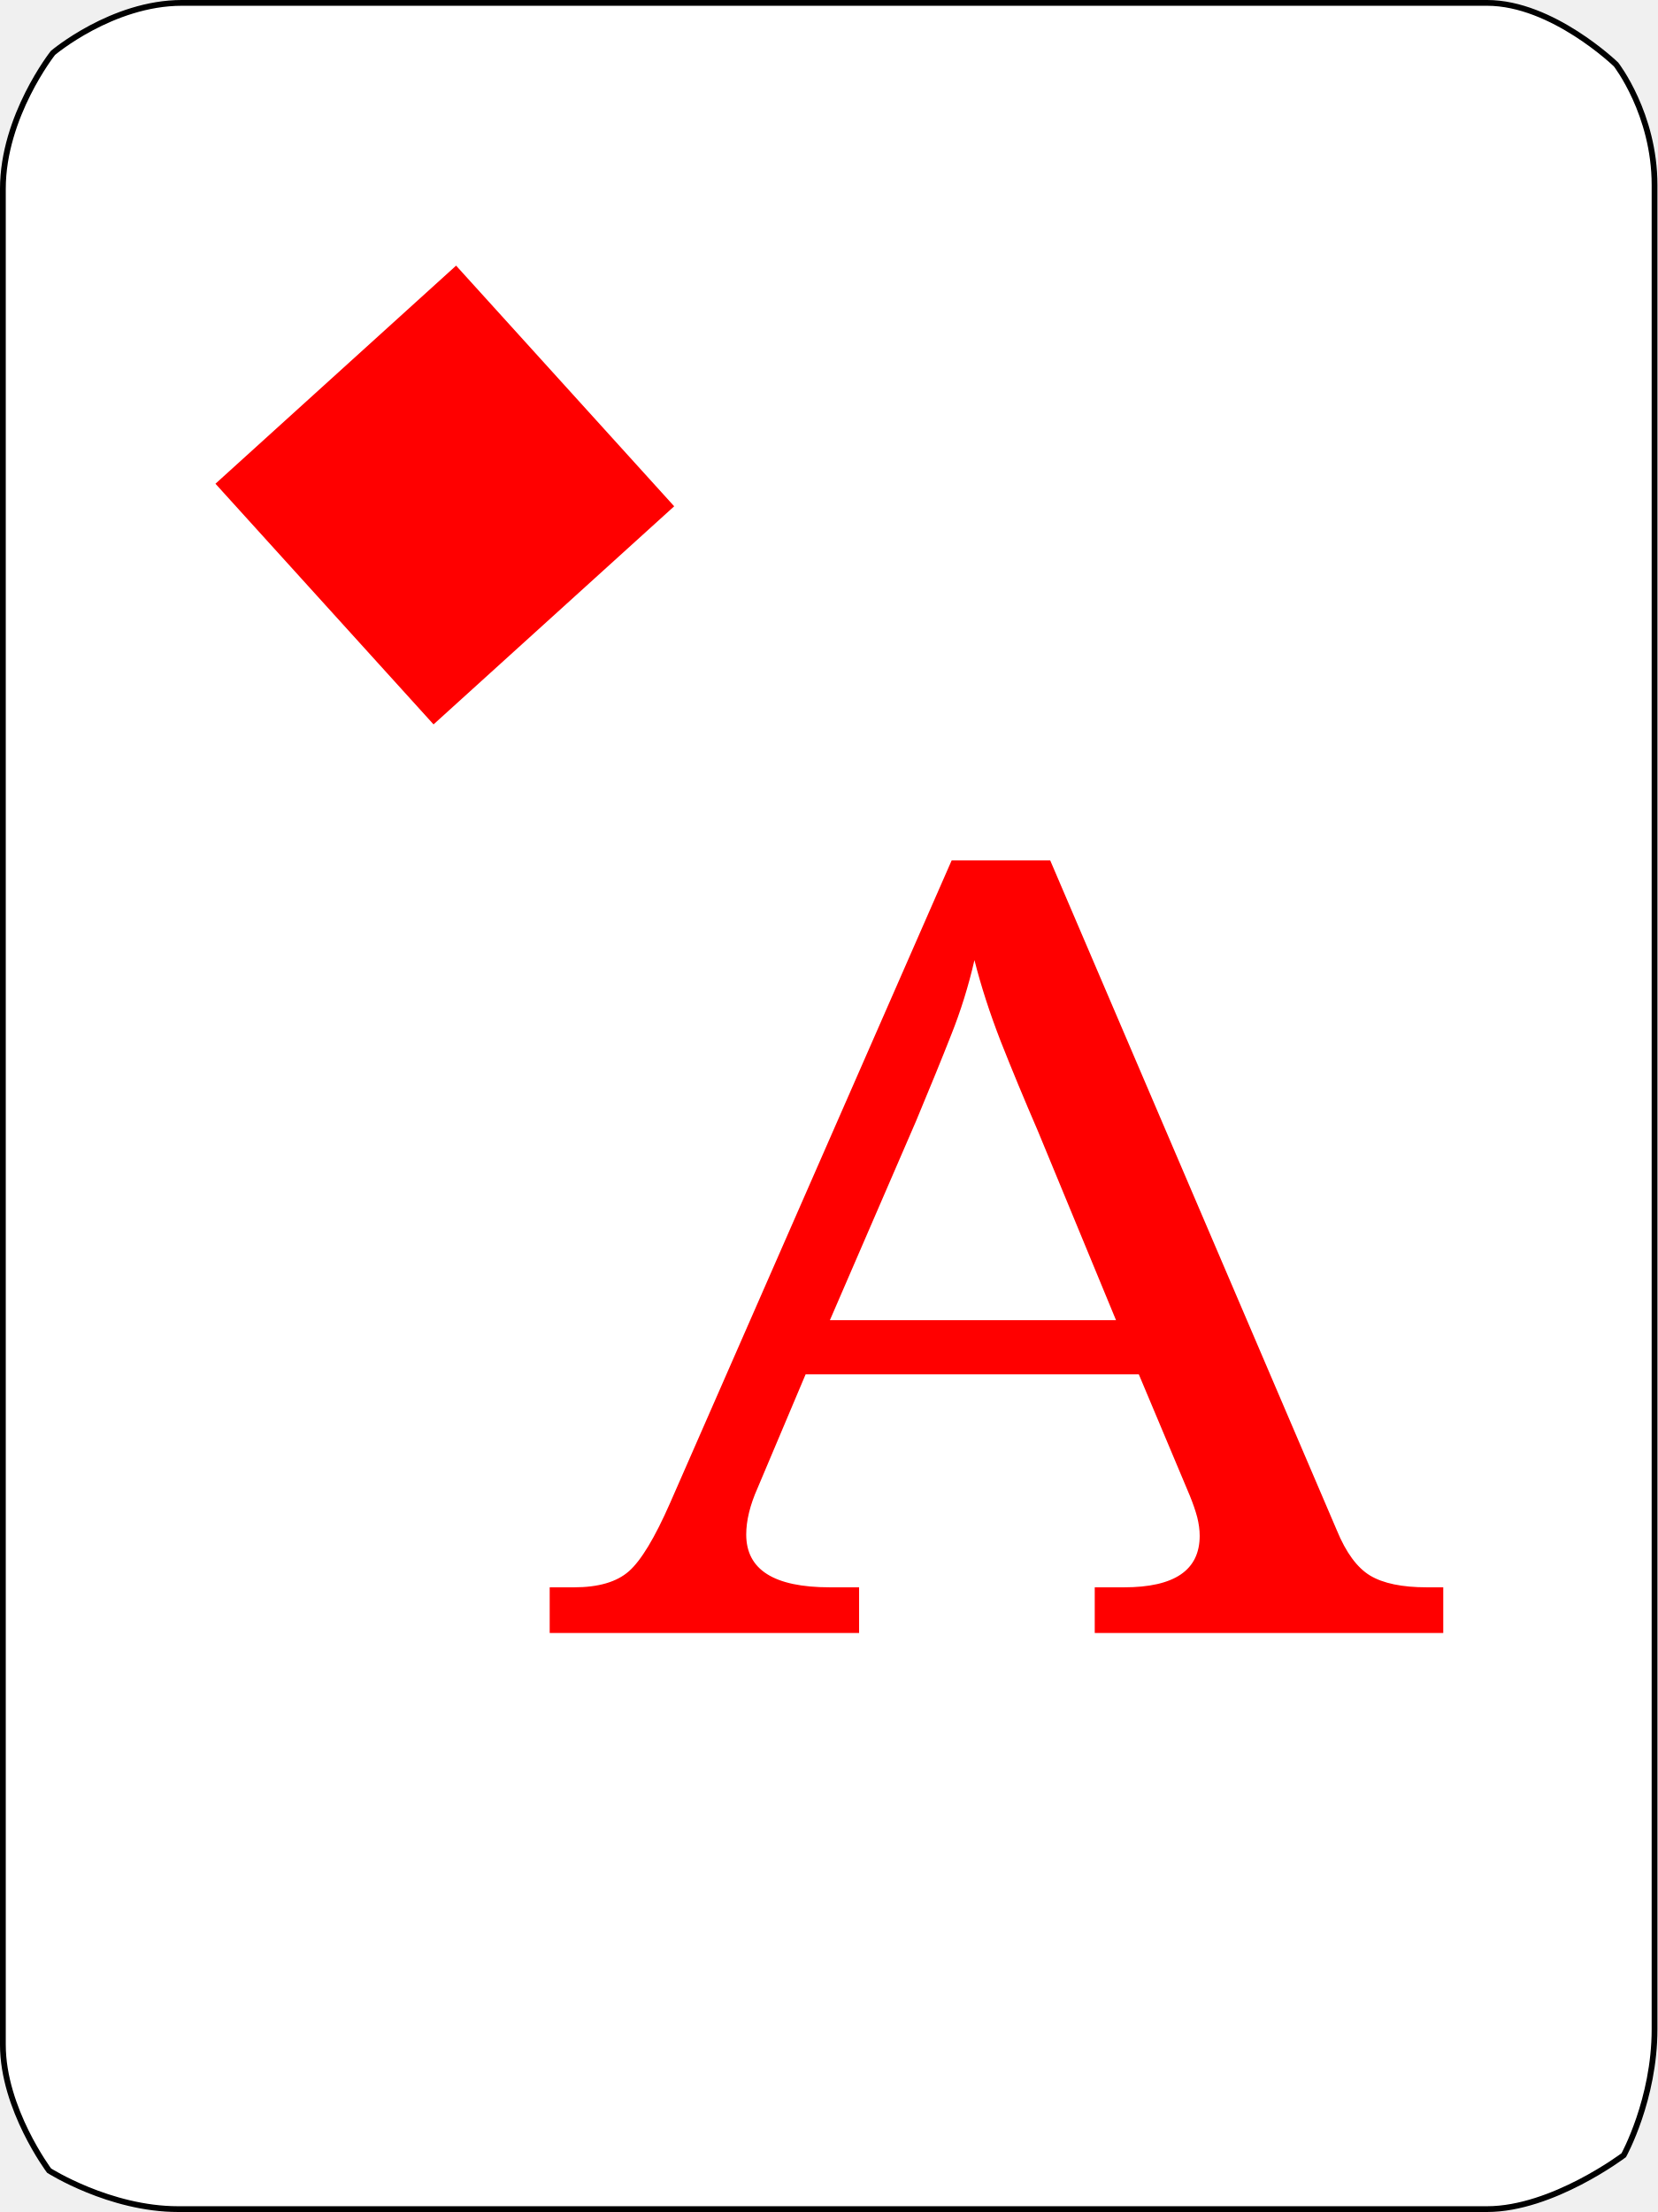
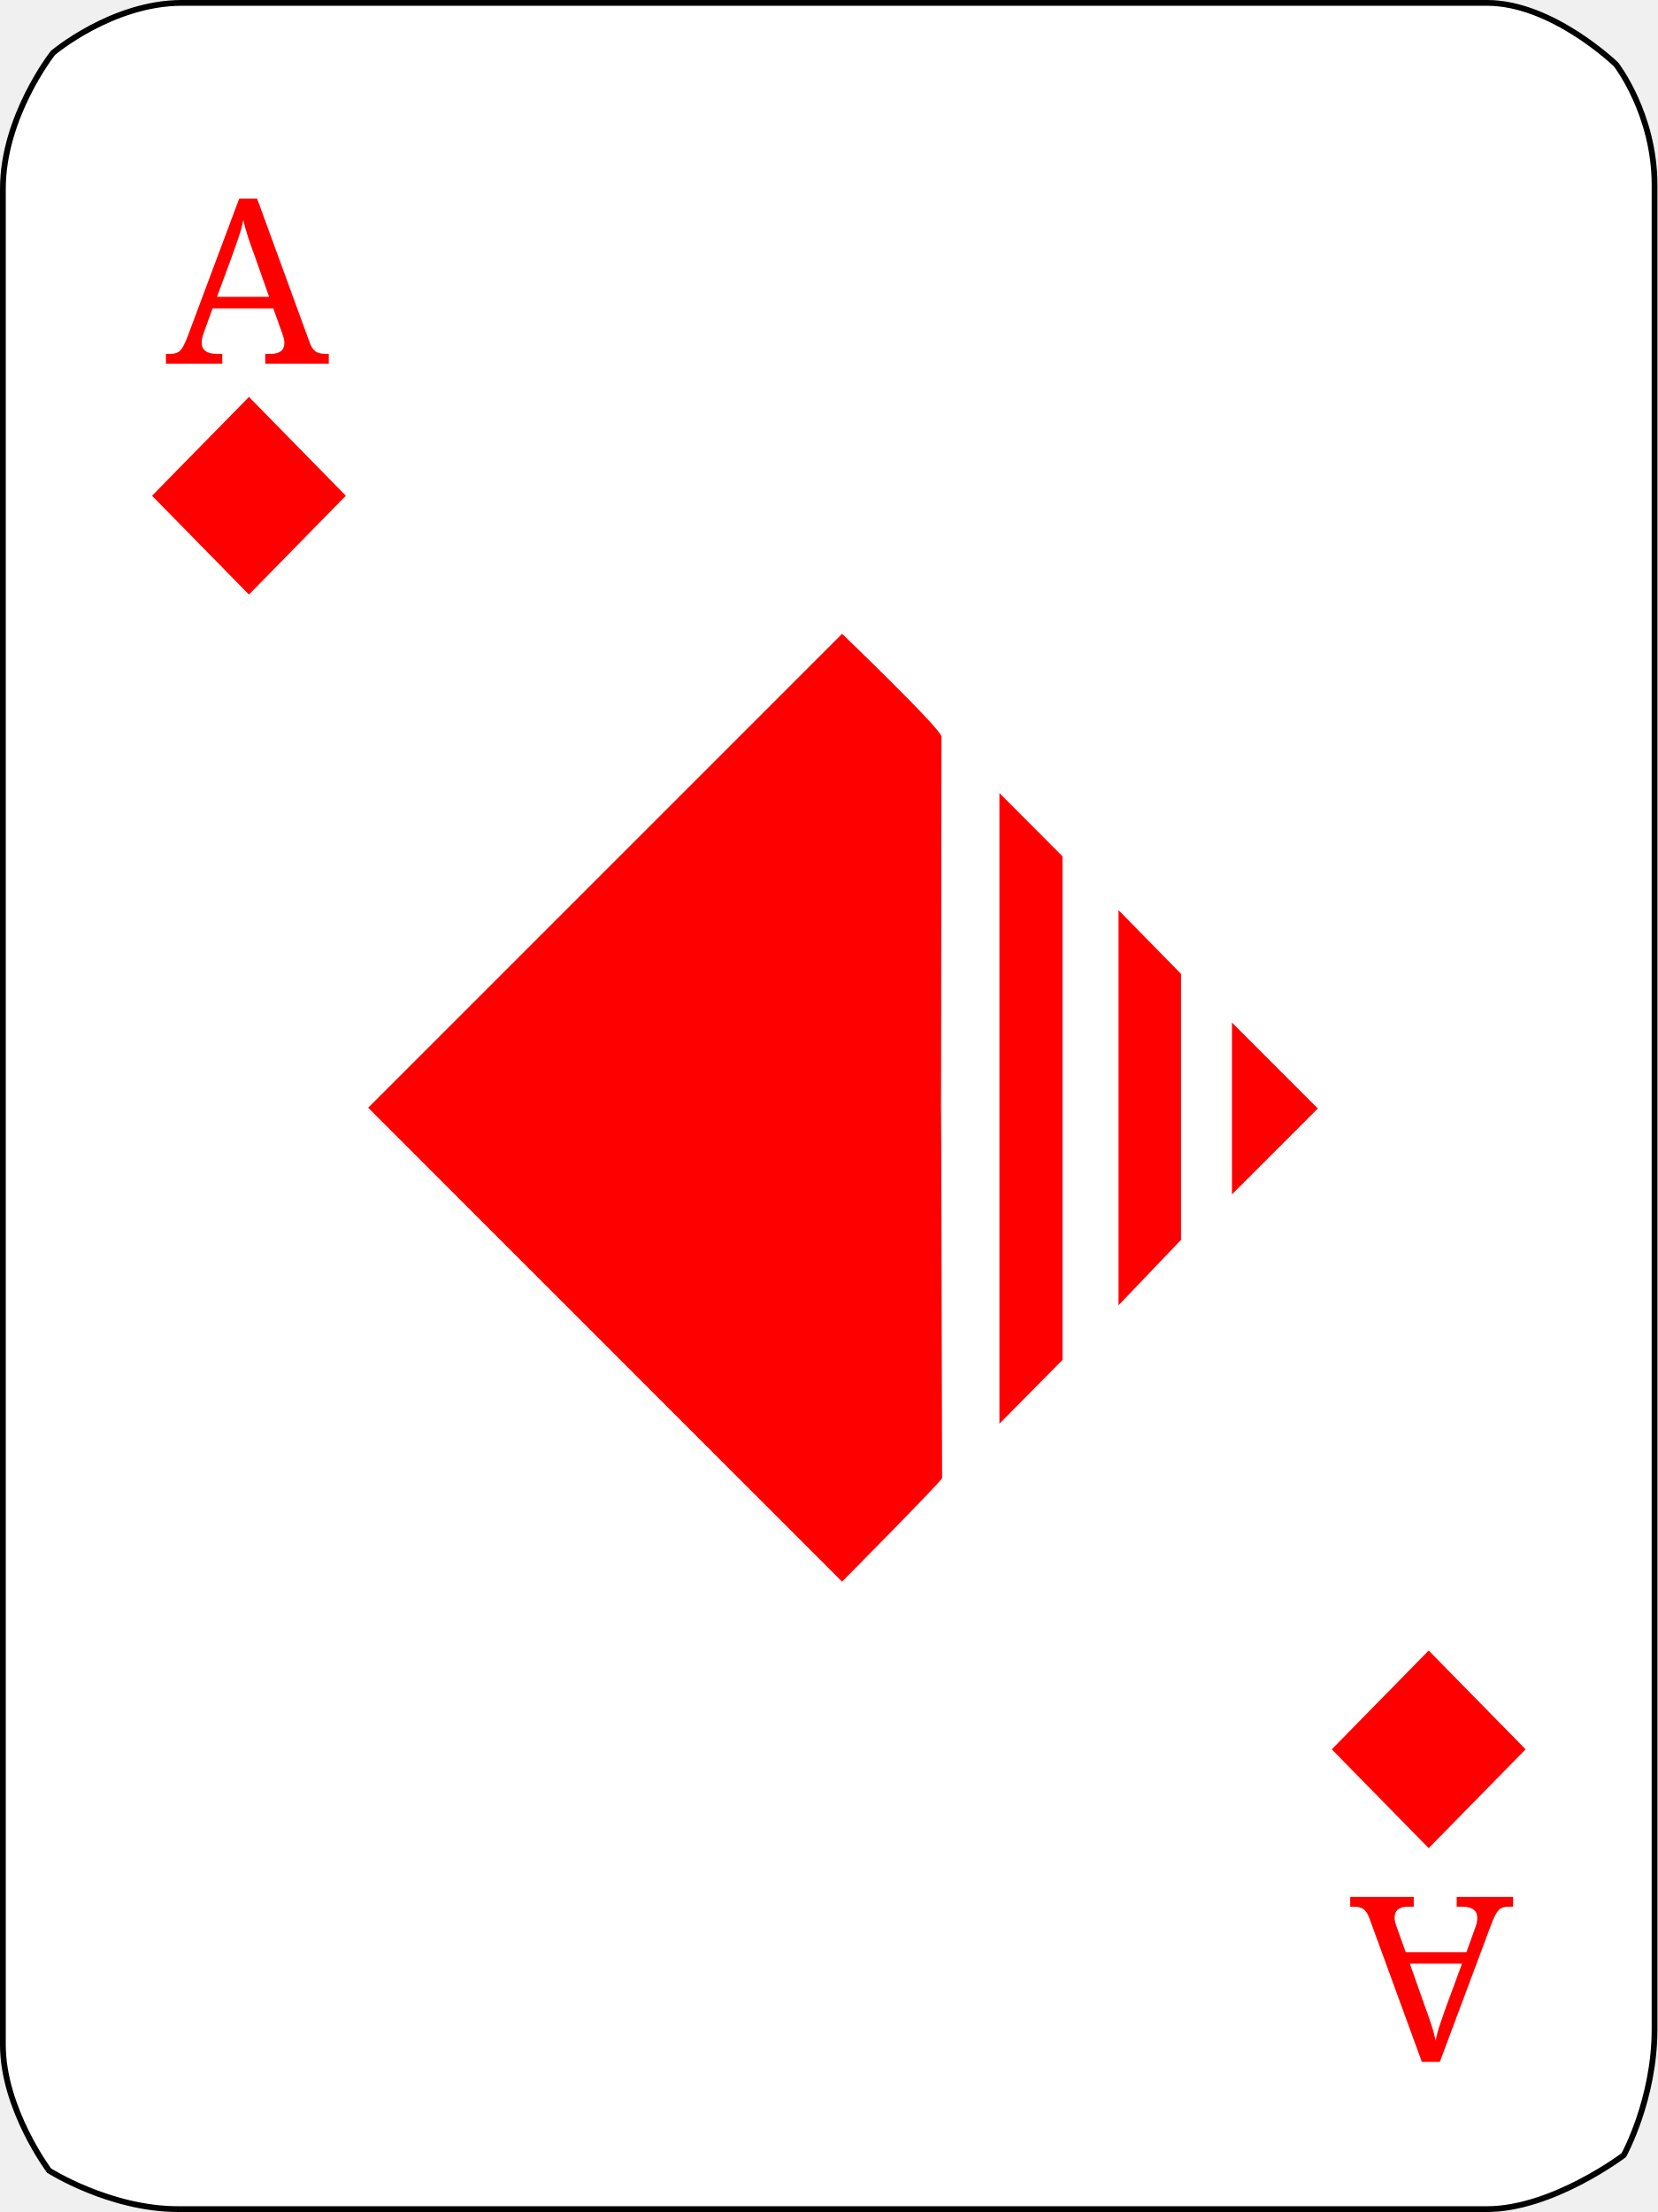
- <svg xmlns="http://www.w3.org/2000/svg" version="1.1" width="143.5" height="191.5">
-   <g transform="translate(-168.3214,-84.17857)">
+ <svg xmlns="http://www.w3.org/2000/svg" version="1.1" width="143.5" height="191.5" viewBox="0,0,143.5,191.5">
+   <g transform="translate(-168.0998,-84.09974)">
    <g data-paper-data="{&quot;isPaintingLayer&quot;:true}" fill-rule="nonzero" stroke-linecap="butt" stroke-linejoin="miter" stroke-miterlimit="10" stroke-dasharray="" stroke-dashoffset="0" style="mix-blend-mode: normal">
-       <path d="M172.571,272.095c0,0 -4,-5.345 -4,-10.9c0,-16.664 0,-97.964 0,-160.667c0,-6.283 4.333,-11.767 4.333,-11.767c0,0 5.118,-4.333 11.167,-4.333c44.1,0 96.024,0 113,0c5.659,0 11.167,5.333 11.167,5.333c0,0 3.333,4.28 3.333,10.433c0,62.312 0,141.441 0,159.667c0,6.075 -2.667,10.9 -2.667,10.9c0,0 -6.175,4.667 -11.833,4.667c-16.976,0 -69.104,0 -113.333,0c-5.919,0 -11.167,-3.333 -11.167,-3.333z" data-paper-data="{&quot;origPos&quot;:null}" fill="#ffffff" stroke="#000000" stroke-width="0.5" />
-       <path d="M205.857,146.892l-18.882,-20.835l20.835,-18.882l18.882,20.835z" data-paper-data="{&quot;origRot&quot;:0,&quot;origPos&quot;:null}" fill="#ff0000" stroke="none" stroke-width="0" />
-       <text transform="translate(215.9132,225.55) scale(2.7431,2.34182)" font-size="40" xml:space="preserve" data-paper-data="{&quot;origPos&quot;:null}" fill="#ff0000" fill-rule="nonzero" stroke="none" stroke-width="1" stroke-linecap="butt" stroke-linejoin="miter" stroke-miterlimit="10" stroke-dasharray="" stroke-dashoffset="0" font-family="Serif" font-weight="normal" text-anchor="start" style="mix-blend-mode: normal">
+       <path d="M172.35,272.016c0,0 -4,-5.345 -4,-10.9c0,-16.664 0,-97.964 0,-160.667c0,-6.283 4.333,-11.767 4.333,-11.767c0,0 5.118,-4.333 11.167,-4.333c44.1,0 96.024,0 113,0c5.659,0 11.167,5.333 11.167,5.333c0,0 3.333,4.28 3.333,10.433c0,62.312 0,141.441 0,159.667c0,6.075 -2.667,10.9 -2.667,10.9c0,0 -6.175,4.667 -11.833,4.667c-16.976,0 -69.104,0 -113.333,0c-5.919,0 -11.167,-3.333 -11.167,-3.333z" fill="#ffffff" stroke="#000000" stroke-width="0.5" />
+       <text transform="translate(182.4634,115.58) scale(0.5,0.5)" font-size="40" xml:space="preserve" fill="#ff0000" fill-rule="nonzero" stroke="none" stroke-width="1" stroke-linecap="butt" stroke-linejoin="miter" stroke-miterlimit="10" stroke-dasharray="" stroke-dashoffset="0" font-family="Serif" font-weight="normal" text-anchor="start" style="mix-blend-mode: normal">
        <tspan x="0" dy="0">A</tspan>
      </text>
+       <text transform="translate(299.1021,248.3216) rotate(-180) scale(0.5,0.5)" font-size="40" xml:space="preserve" data-paper-data="{&quot;origRot&quot;:-45}" fill="#ff0000" fill-rule="nonzero" stroke="none" stroke-width="1" stroke-linecap="butt" stroke-linejoin="miter" stroke-miterlimit="10" stroke-dasharray="" stroke-dashoffset="0" font-family="Serif" font-weight="normal" text-anchor="start" style="mix-blend-mode: normal">
+         <tspan x="0" dy="0">A</tspan>
+       </text>
+       <path d="M189.653,135.571l-8.39,-8.554l8.39,-8.554l8.39,8.554z" data-paper-data="{&quot;origRot&quot;:0}" fill="#ff0000" stroke="none" stroke-width="0" />
+       <path d="M291.794,244.099l-8.39,-8.554l8.39,-8.554l8.39,8.554z" data-paper-data="{&quot;origRot&quot;:0}" fill="#ff0000" stroke="none" stroke-width="0" />
+       <g fill="#ff0000" stroke="none" stroke-width="0">
+         <path d="M241.004,221.03l-41.03,-41.03l41.03,-41.03c0,0 8.637,8.277 8.607,8.908c-0.041,64.107 -0.077,0.046 0.055,64.189c-0.01,0.224 -8.663,8.963 -8.663,8.963z" />
+         <path d="M254.629,207.352v-54.59l5.458,5.471v43.6z" />
+         <path d="M264.942,197.102v-34.207l5.41,5.519v23.023z" />
+         <path d="M274.761,172.627l7.438,7.438l-7.438,7.438z" />
+       </g>
    </g>
  </g>
</svg>
